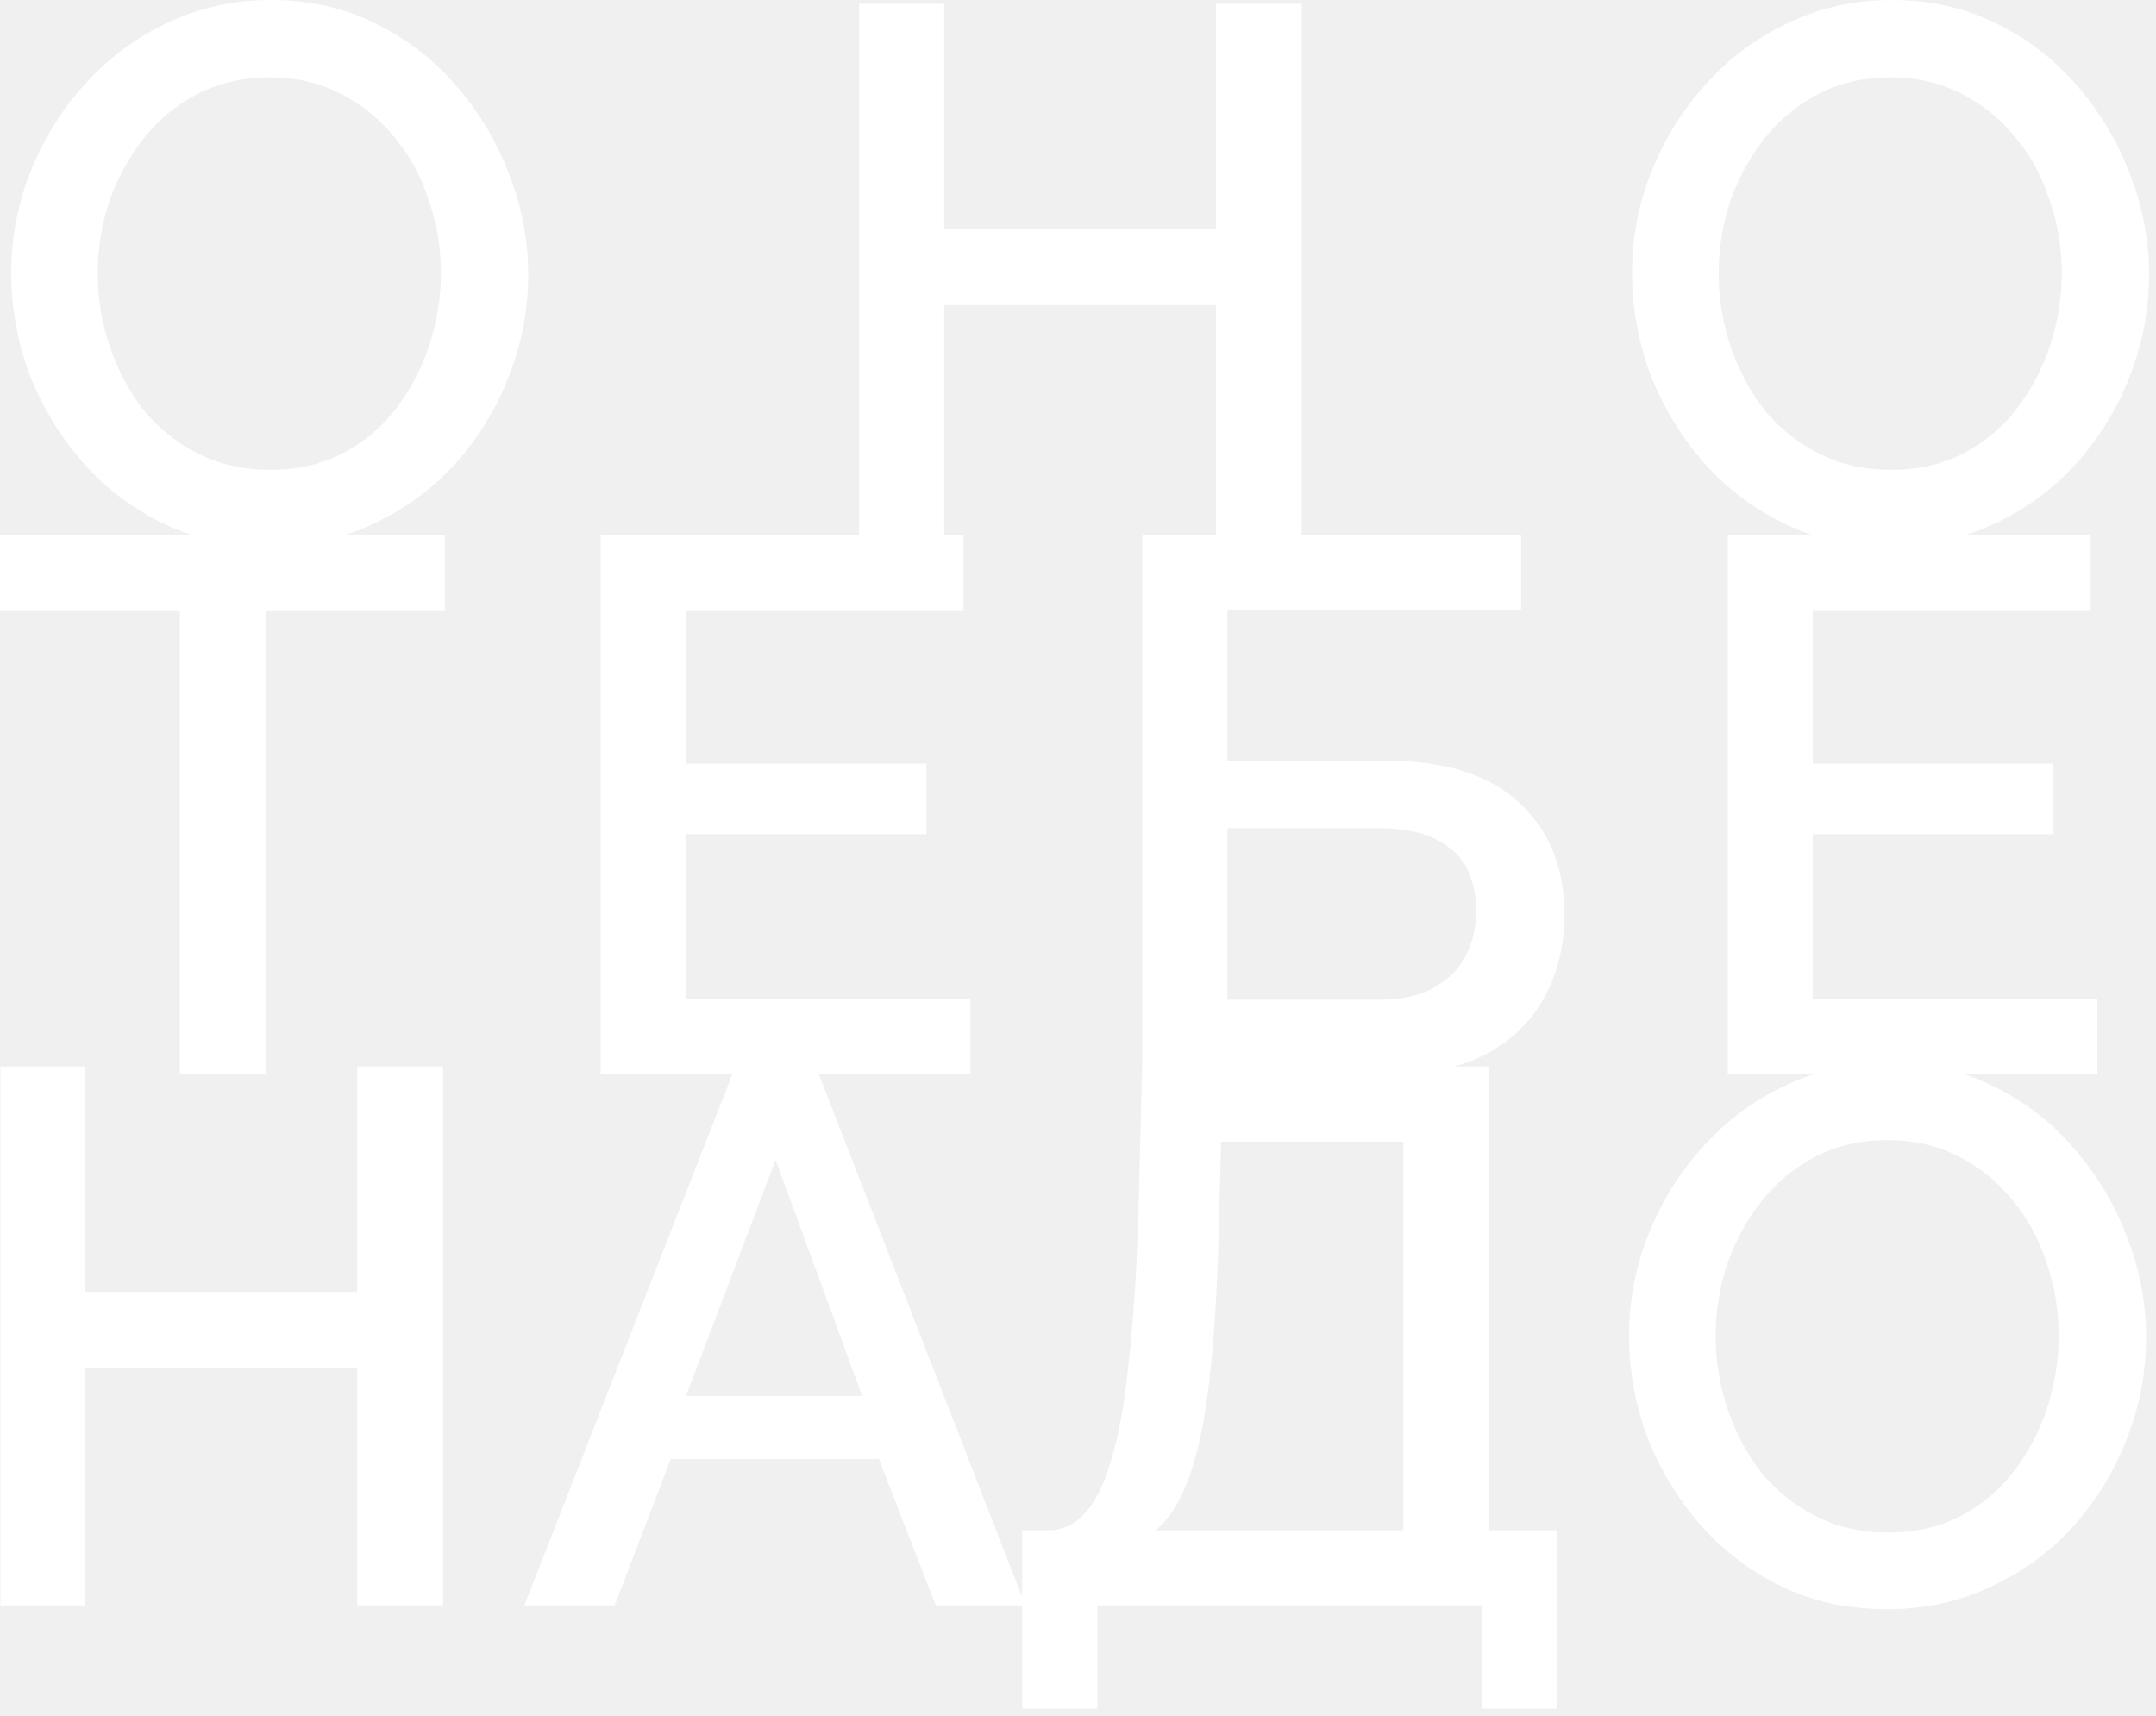
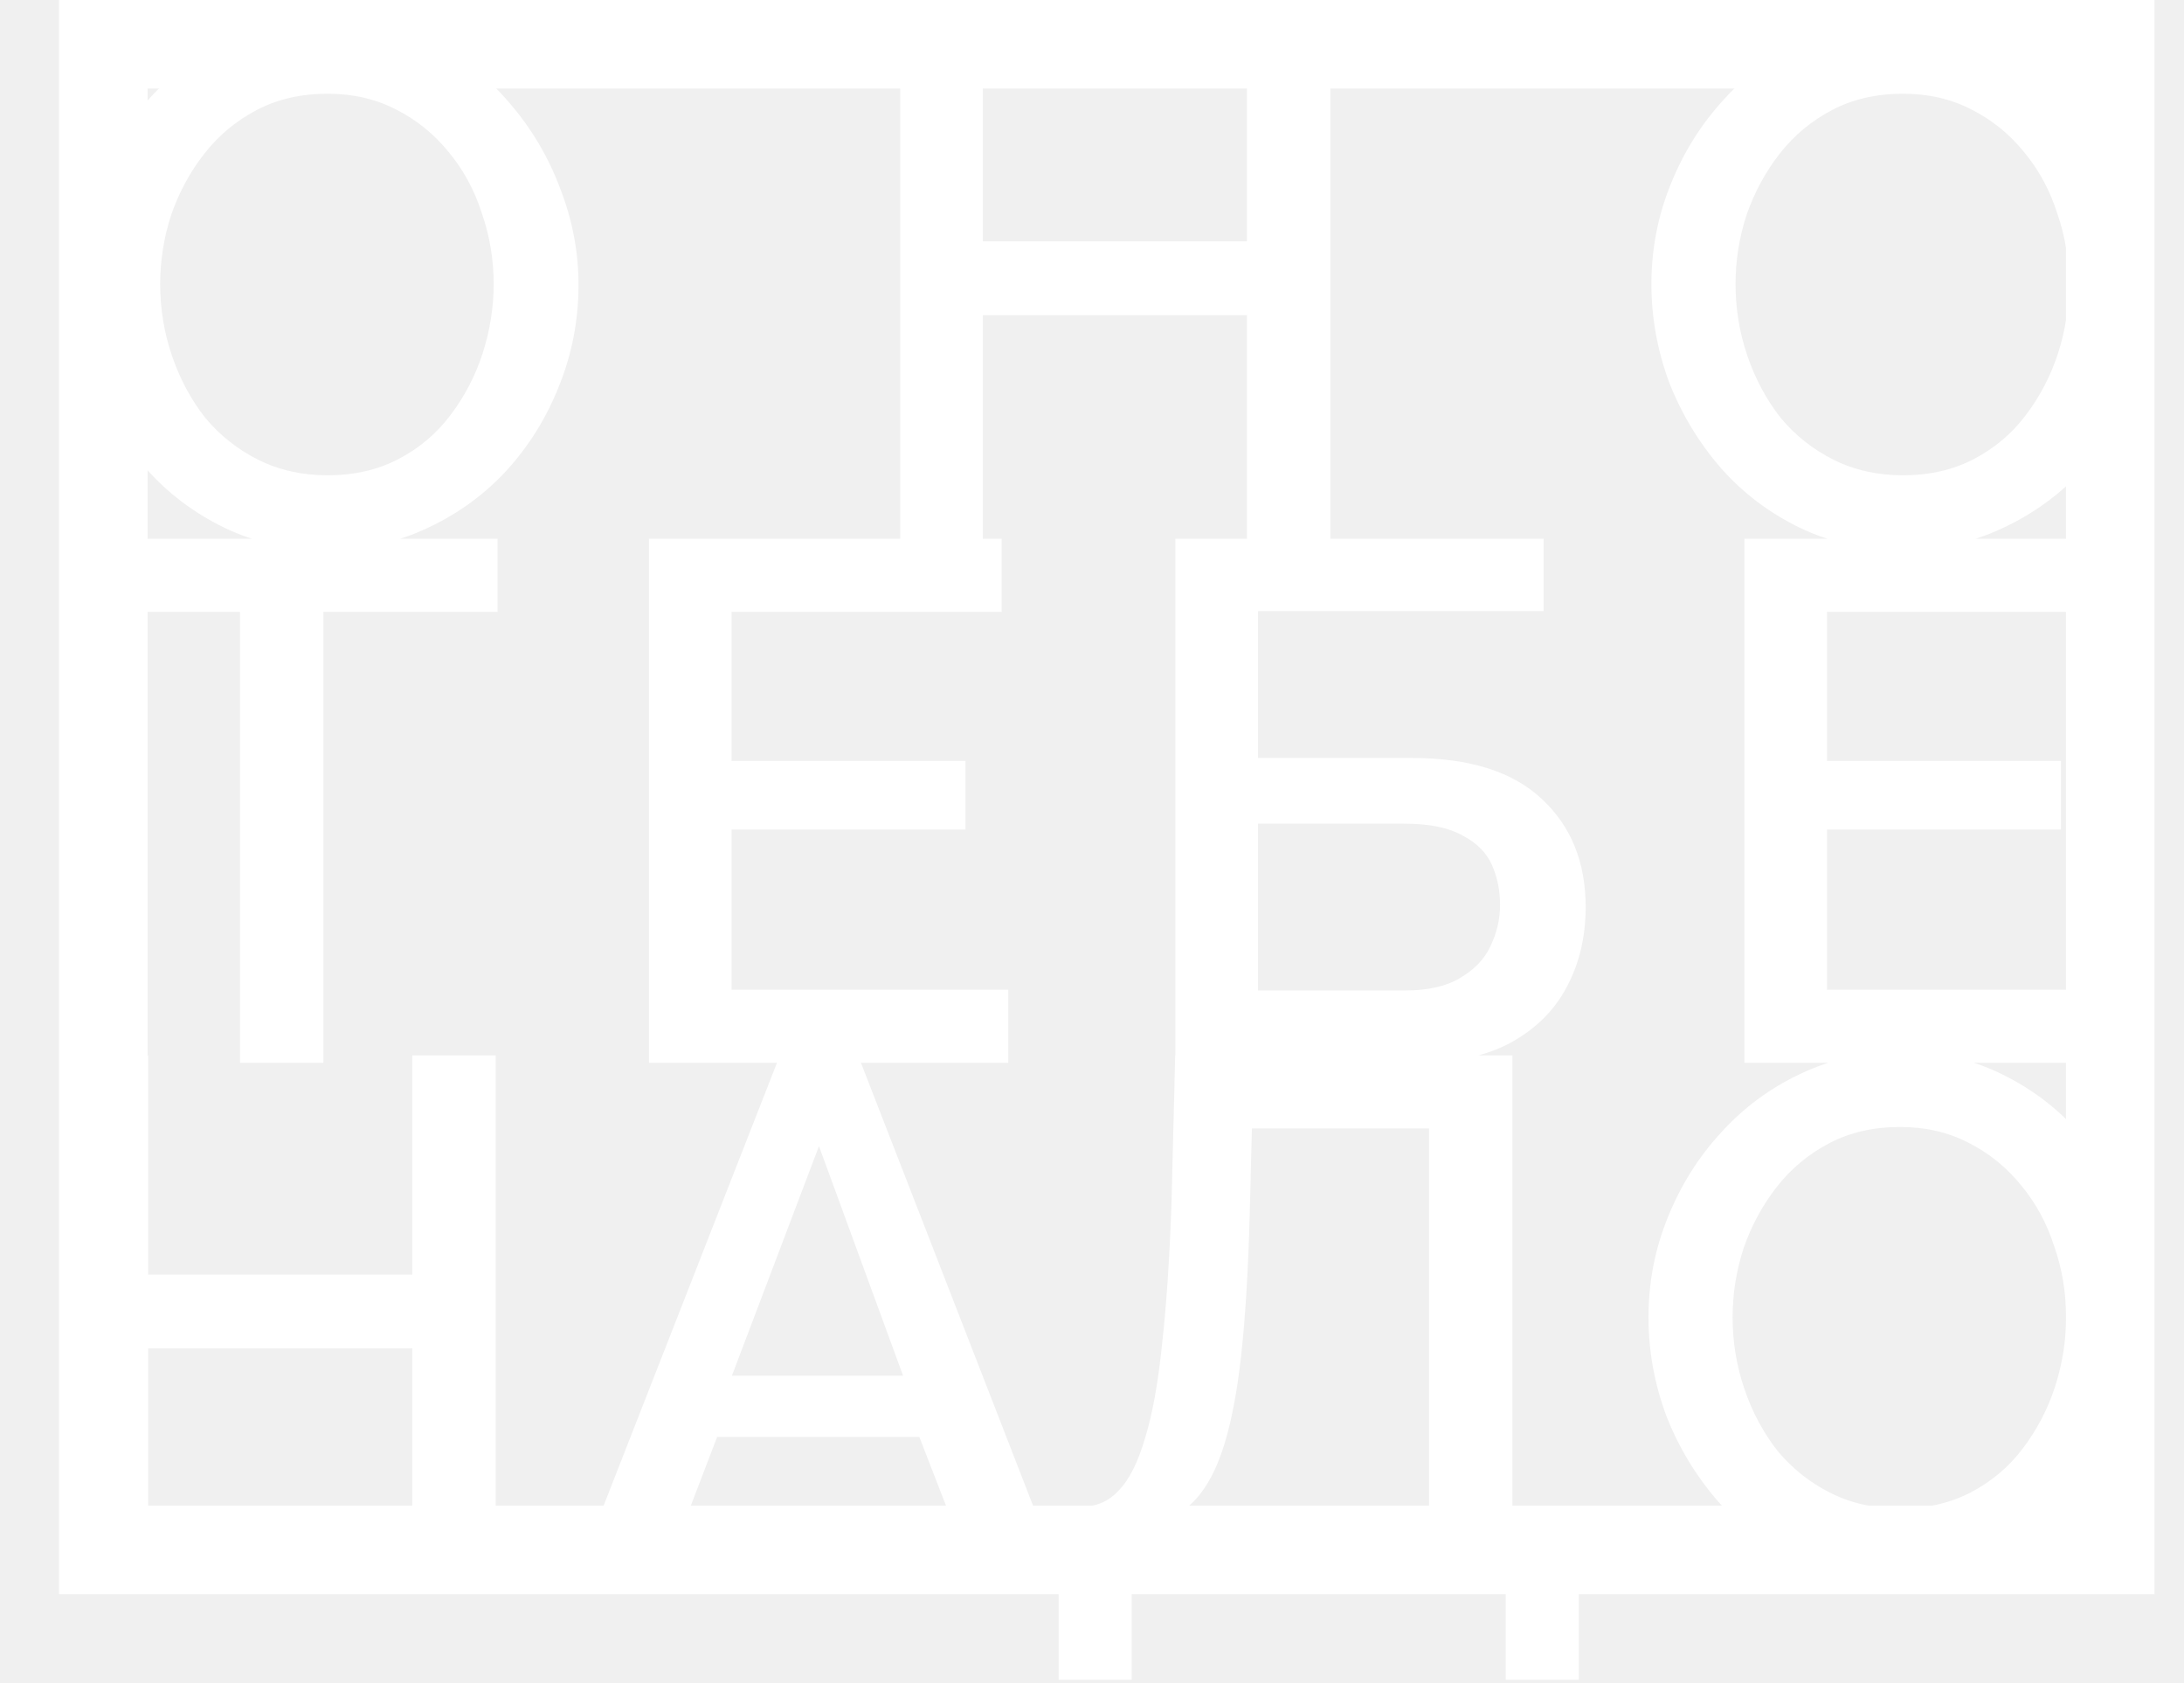
- <svg xmlns="http://www.w3.org/2000/svg" width="142" height="113" viewBox="0 0 142 113" fill="none">
-   <path d="M17.739 36C15.173 36 12.856 35.5 10.79 34.5C8.723 33.5 6.939 32.15 5.439 30.45C3.939 28.717 2.773 26.783 1.939 24.65C1.139 22.483 0.739 20.267 0.739 18C0.739 15.633 1.173 13.383 2.039 11.25C2.906 9.083 4.106 7.167 5.639 5.5C7.173 3.8 8.973 2.467 11.04 1.5C13.139 0.5 15.406 0 17.84 0C20.373 0 22.673 0.517 24.739 1.55C26.84 2.583 28.623 3.967 30.09 5.7C31.59 7.433 32.739 9.367 33.539 11.5C34.373 13.633 34.789 15.817 34.789 18.05C34.789 20.417 34.356 22.683 33.489 24.85C32.656 26.983 31.473 28.9 29.939 30.6C28.406 32.267 26.59 33.583 24.489 34.55C22.423 35.517 20.173 36 17.739 36ZM6.439 18C6.439 19.667 6.706 21.283 7.239 22.85C7.773 24.417 8.523 25.817 9.489 27.05C10.489 28.25 11.69 29.2 13.089 29.9C14.489 30.6 16.056 30.95 17.79 30.95C19.59 30.95 21.189 30.583 22.59 29.85C23.989 29.117 25.156 28.133 26.09 26.9C27.056 25.633 27.79 24.233 28.29 22.7C28.79 21.133 29.04 19.567 29.04 18C29.04 16.333 28.773 14.733 28.239 13.2C27.739 11.633 26.989 10.25 25.989 9.05C24.989 7.817 23.79 6.85 22.39 6.15C21.023 5.45 19.489 5.1 17.79 5.1C15.989 5.1 14.389 5.467 12.989 6.2C11.589 6.933 10.406 7.917 9.439 9.15C8.473 10.383 7.723 11.767 7.189 13.3C6.689 14.833 6.439 16.4 6.439 18ZM85.737 0.25V35.75H80.087V20.1H62.187V35.75H56.587V0.25H62.187V15.1H80.087V0.25H85.737ZM124.495 36C121.929 36 119.612 35.5 117.545 34.5C115.479 33.5 113.695 32.15 112.195 30.45C110.695 28.717 109.529 26.783 108.695 24.65C107.895 22.483 107.495 20.267 107.495 18C107.495 15.633 107.929 13.383 108.795 11.25C109.662 9.083 110.862 7.167 112.395 5.5C113.929 3.8 115.729 2.467 117.795 1.5C119.895 0.5 122.162 0 124.595 0C127.129 0 129.429 0.517 131.495 1.55C133.595 2.583 135.379 3.967 136.845 5.7C138.345 7.433 139.495 9.367 140.295 11.5C141.129 13.633 141.545 15.817 141.545 18.05C141.545 20.417 141.112 22.683 140.245 24.85C139.412 26.983 138.229 28.9 136.695 30.6C135.162 32.267 133.345 33.583 131.245 34.55C129.179 35.517 126.929 36 124.495 36ZM113.195 18C113.195 19.667 113.462 21.283 113.995 22.85C114.529 24.417 115.279 25.817 116.245 27.05C117.245 28.25 118.445 29.2 119.845 29.9C121.245 30.6 122.812 30.95 124.545 30.95C126.345 30.95 127.945 30.583 129.345 29.85C130.745 29.117 131.912 28.133 132.845 26.9C133.812 25.633 134.545 24.233 135.045 22.7C135.545 21.133 135.795 19.567 135.795 18C135.795 16.333 135.529 14.733 134.995 13.2C134.495 11.633 133.745 10.25 132.745 9.05C131.745 7.817 130.545 6.85 129.145 6.15C127.779 5.45 126.245 5.1 124.545 5.1C122.745 5.1 121.145 5.467 119.745 6.2C118.345 6.933 117.162 7.917 116.195 9.15C115.229 10.383 114.479 11.767 113.945 13.3C113.445 14.833 113.195 16.4 113.195 18ZM29.3 40.2H17.5V70.75H11.85V40.2H0V35.25H29.3V40.2ZM63.911 65.8V70.75H39.561V35.25H63.461V40.2H45.161V50.3H61.011V54.95H45.161V65.8H63.911ZM75.237 70.75V35.25H100.188V40.15H80.838V50.1H91.237C95.171 50.1 98.121 51.033 100.088 52.9C102.054 54.733 103.038 57.167 103.038 60.2C103.038 62.233 102.604 64.05 101.738 65.65C100.904 67.217 99.638 68.467 97.938 69.4C96.271 70.3 94.154 70.75 91.588 70.75H75.237ZM80.838 65.85H90.838C92.371 65.85 93.604 65.567 94.537 65C95.504 64.433 96.188 63.717 96.588 62.85C97.021 61.95 97.238 61.017 97.238 60.05C97.238 59.083 97.054 58.183 96.688 57.35C96.321 56.517 95.654 55.85 94.688 55.35C93.754 54.817 92.438 54.55 90.737 54.55H80.838V65.85ZM138.143 65.8V70.75H113.793V35.25H137.693V40.2H119.393V50.3H135.243V54.95H119.393V65.8H138.143ZM29.175 70.25V105.75H23.525V90.1H5.625V105.75H0.025V70.25H5.625V85.1H23.525V70.25H29.175ZM48.434 70.25H53.734L67.534 105.75H61.634L57.884 96.1H44.184L40.484 105.75H34.534L48.434 70.25ZM56.784 91.95L51.084 76.4L45.184 91.95H56.784ZM67.324 112.55V100.8H69.024C69.957 100.8 70.757 100.433 71.424 99.7C72.124 98.967 72.707 97.8 73.174 96.2C73.674 94.6 74.057 92.5 74.324 89.9C74.624 87.267 74.841 84.05 74.974 80.25L75.224 70.25H98.074V100.8H102.574V112.55H97.624V105.75H72.274V112.55H67.324ZM76.124 100.8H92.424V75.2H80.424L80.274 81C80.174 84.833 79.974 88.083 79.674 90.75C79.374 93.383 78.941 95.517 78.374 97.15C77.807 98.783 77.057 100 76.124 100.8ZM124.297 106C121.73 106 119.414 105.5 117.347 104.5C115.28 103.5 113.497 102.15 111.997 100.45C110.497 98.717 109.33 96.783 108.497 94.65C107.697 92.483 107.297 90.267 107.297 88C107.297 85.633 107.73 83.383 108.597 81.25C109.464 79.083 110.664 77.167 112.197 75.5C113.73 73.8 115.53 72.467 117.597 71.5C119.697 70.5 121.964 70 124.397 70C126.93 70 129.23 70.517 131.297 71.55C133.397 72.583 135.18 73.967 136.647 75.7C138.147 77.433 139.297 79.367 140.097 81.5C140.93 83.633 141.347 85.817 141.347 88.05C141.347 90.417 140.914 92.683 140.047 94.85C139.214 96.983 138.03 98.9 136.497 100.6C134.964 102.267 133.147 103.583 131.047 104.55C128.98 105.517 126.73 106 124.297 106ZM112.997 88C112.997 89.667 113.264 91.283 113.797 92.85C114.33 94.417 115.08 95.817 116.047 97.05C117.047 98.25 118.247 99.2 119.647 99.9C121.047 100.6 122.614 100.95 124.347 100.95C126.147 100.95 127.747 100.583 129.147 99.85C130.547 99.117 131.714 98.133 132.647 96.9C133.614 95.633 134.347 94.233 134.847 92.7C135.347 91.133 135.597 89.567 135.597 88C135.597 86.333 135.33 84.733 134.797 83.2C134.297 81.633 133.547 80.25 132.547 79.05C131.547 77.817 130.347 76.85 128.947 76.15C127.58 75.45 126.047 75.1 124.347 75.1C122.547 75.1 120.947 75.467 119.547 76.2C118.147 76.933 116.964 77.917 115.997 79.15C115.03 80.383 114.28 81.767 113.747 83.3C113.247 84.833 112.997 86.4 112.997 88Z" fill="white" />
+ <svg xmlns="http://www.w3.org/2000/svg" fill="none" viewBox="0 0 148 114">
+   <path stroke="#fff" stroke-width="6" d="M7 3h136v102H7z" />
+   <path fill="#fff" d="M22.154 37.25c-2.567 0-4.883-.5-6.95-1.5-2.067-1-3.85-2.35-5.35-4.05-1.5-1.733-2.667-3.667-3.5-5.8-.8-2.167-1.2-4.383-1.2-6.65 0-2.367.433-4.617 1.3-6.75.867-2.167 2.067-4.083 3.6-5.75 1.533-1.7 3.333-3.033 5.4-4 2.1-1 4.367-1.5 6.8-1.5 2.533 0 4.833.517 6.9 1.55 2.1 1.033 3.883 2.417 5.35 4.15 1.5 1.733 2.65 3.667 3.45 5.8.833 2.133 1.25 4.317 1.25 6.55 0 2.367-.433 4.633-1.3 6.8-.833 2.133-2.017 4.05-3.55 5.75-1.533 1.667-3.35 2.983-5.45 3.95-2.067.967-4.317 1.45-6.75 1.45Zm-11.3-18c0 1.667.267 3.283.8 4.85.533 1.567 1.283 2.967 2.25 4.2 1 1.2 2.2 2.15 3.6 2.85 1.4.7 2.967 1.05 4.7 1.05 1.8 0 3.4-.367 4.8-1.1 1.4-.733 2.567-1.717 3.5-2.95.967-1.267 1.7-2.667 2.2-4.2.5-1.567.75-3.133.75-4.7 0-1.667-.267-3.267-.8-4.8-.5-1.567-1.25-2.95-2.25-4.15-1-1.233-2.2-2.2-3.6-2.9-1.367-.7-2.9-1.05-4.6-1.05-1.8 0-3.4.367-4.8 1.1s-2.583 1.717-3.55 2.95c-.967 1.233-1.717 2.617-2.25 4.15-.5 1.533-.75 3.1-.75 4.7ZM90.152 1.5V37h-5.65V21.35h-17.9V37h-5.6V1.5h5.6v14.85h17.9V1.5h5.65ZM128.91 37.25c-2.566 0-4.883-.5-6.95-1.5-2.066-1-3.85-2.35-5.35-4.05-1.5-1.733-2.666-3.667-3.5-5.8-.8-2.167-1.2-4.383-1.2-6.65 0-2.367.434-4.617 1.3-6.75.867-2.167 2.067-4.083 3.6-5.75 1.534-1.7 3.334-3.033 5.4-4 2.1-1 4.367-1.5 6.8-1.5 2.534 0 4.834.517 6.9 1.55 2.1 1.033 3.884 2.417 5.35 4.15 1.5 1.733 2.65 3.667 3.45 5.8.834 2.133 1.25 4.317 1.25 6.55 0 2.367-.433 4.633-1.3 6.8-.833 2.133-2.016 4.05-3.55 5.75-1.533 1.667-3.35 2.983-5.45 3.95-2.066.967-4.316 1.45-6.75 1.45Zm-11.3-18c0 1.667.267 3.283.8 4.85.534 1.567 1.284 2.967 2.25 4.2 1 1.2 2.2 2.15 3.6 2.85 1.4.7 2.967 1.05 4.7 1.05 1.8 0 3.4-.367 4.8-1.1 1.4-.733 2.567-1.717 3.5-2.95.967-1.267 1.7-2.667 2.2-4.2.5-1.567.75-3.133.75-4.7 0-1.667-.266-3.267-.8-4.8-.5-1.567-1.25-2.95-2.25-4.15-1-1.233-2.2-2.2-3.6-2.9-1.366-.7-2.9-1.05-4.6-1.05-1.8 0-3.4.367-4.8 1.1s-2.583 1.717-3.55 2.95c-.966 1.233-1.716 2.617-2.25 4.15-.5 1.533-.75 3.1-.75 4.7Zm-83.895 22.2h-11.8V72h-5.65V41.45H4.415V36.5H33.715v4.95Zm34.611 25.6V72h-24.35V36.5h23.9v4.95h-18.3v10.1h15.85v4.65h-15.85v10.85h18.75ZM79.653 72V36.5h24.951v4.9H85.252v9.95h10.4c3.933 0 6.883.933 8.851 2.8 1.966 1.833 2.95 4.267 2.95 7.3 0 2.033-.434 3.85-1.3 5.45-.834 1.567-2.1 2.817-3.8 3.75-1.667.9-3.784 1.35-6.351 1.35h-16.35Zm5.6-4.9h10c1.533 0 2.767-.283 3.7-.85.967-.567 1.651-1.283 2.05-2.15.433-.9.65-1.833.65-2.8 0-.967-.184-1.867-.55-2.7-.367-.833-1.034-1.5-2.001-2-.933-.533-2.25-.8-3.95-.8h-9.9v11.3Zm57.306-.05V72h-24.35V36.5h23.9v4.95h-18.3v10.1h15.85v4.65h-15.85v10.85h18.75ZM33.59 71.5V107h-5.65V91.35h-17.9V107H4.44V71.5h5.6v14.85h17.9V71.5h5.65Zm19.258 0h5.3l13.8 35.5h-5.9l-3.75-9.65h-13.7l-3.7 9.65h-5.95l13.9-35.5Zm8.35 21.7-5.7-15.55-5.9 15.55h11.6Zm10.54 20.6v-11.75h1.7c.933 0 1.733-.367 2.4-1.1.7-.733 1.283-1.9 1.75-3.5.5-1.6.883-3.7 1.15-6.3.3-2.633.517-5.85.65-9.65l.25-10h22.85v30.55h4.5v11.75h-4.95V107H76.689v6.8h-4.95Zm8.8-11.75h16.3v-25.6h-12l-.15 5.8c-.1 3.833-.3 7.083-.6 9.75-.3 2.633-.733 4.767-1.3 6.4-.567 1.633-1.317 2.85-2.25 3.65Zm48.173 5.2c-2.567 0-4.883-.5-6.95-1.5s-3.85-2.35-5.35-4.05c-1.5-1.733-2.667-3.667-3.5-5.8-.8-2.167-1.2-4.383-1.2-6.65 0-2.367.433-4.617 1.3-6.75.867-2.167 2.067-4.083 3.6-5.75 1.533-1.7 3.333-3.033 5.4-4 2.1-1 4.367-1.5 6.8-1.5 2.533 0 4.833.517 6.9 1.55 2.1 1.033 3.883 2.417 5.35 4.15 1.5 1.733 2.65 3.667 3.45 5.8.833 2.133 1.25 4.317 1.25 6.55 0 2.367-.433 4.633-1.3 6.8-.833 2.133-2.017 4.05-3.55 5.75-1.533 1.667-3.35 2.983-5.45 3.95-2.067.967-4.317 1.45-6.75 1.45Zm-11.3-18c0 1.667.267 3.283.8 4.85.533 1.567 1.283 2.967 2.25 4.2 1 1.2 2.2 2.15 3.6 2.85 1.4.7 2.967 1.05 4.7 1.05 1.8 0 3.4-.367 4.8-1.1 1.4-.733 2.567-1.717 3.5-2.95.967-1.267 1.7-2.667 2.2-4.2.5-1.567.75-3.133.75-4.7 0-1.667-.267-3.267-.8-4.8-.5-1.567-1.25-2.95-2.25-4.15-1-1.233-2.2-2.2-3.6-2.9-1.367-.7-2.9-1.05-4.6-1.05-1.8 0-3.4.367-4.8 1.1-1.4.733-2.583 1.717-3.55 2.95-.967 1.233-1.717 2.617-2.25 4.15-.5 1.533-.75 3.1-.75 4.7Z" />
</svg>
